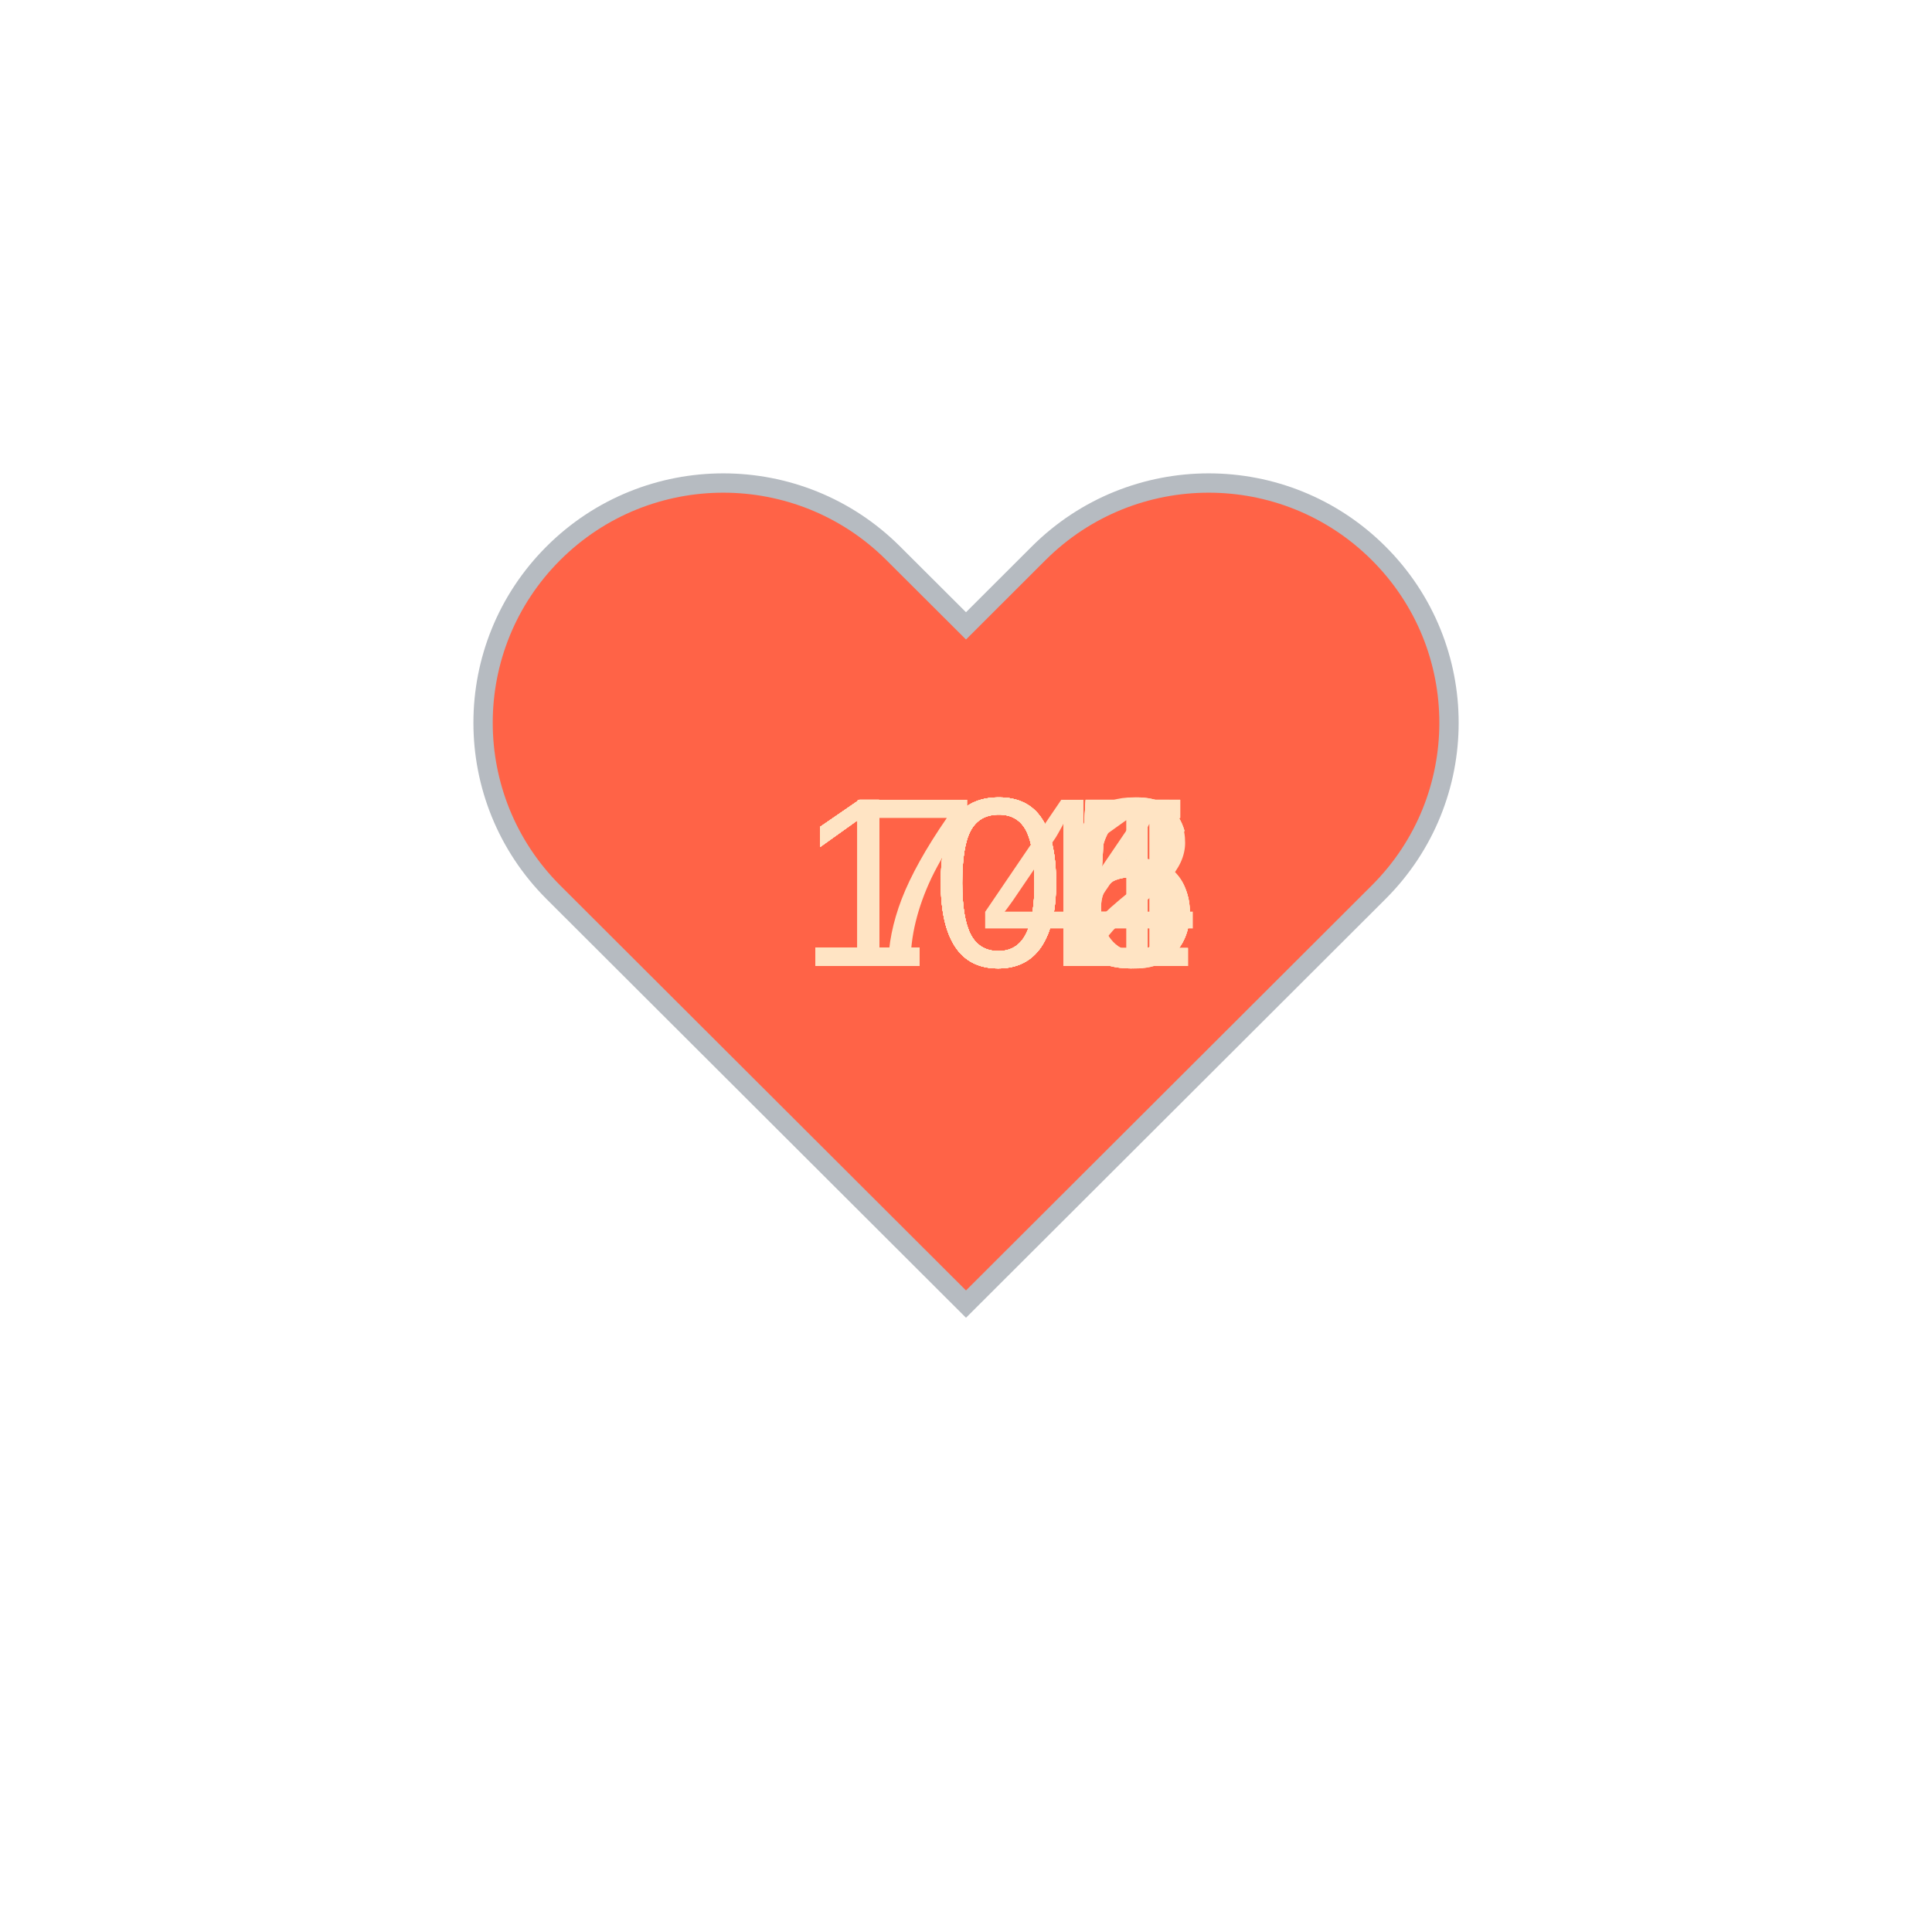
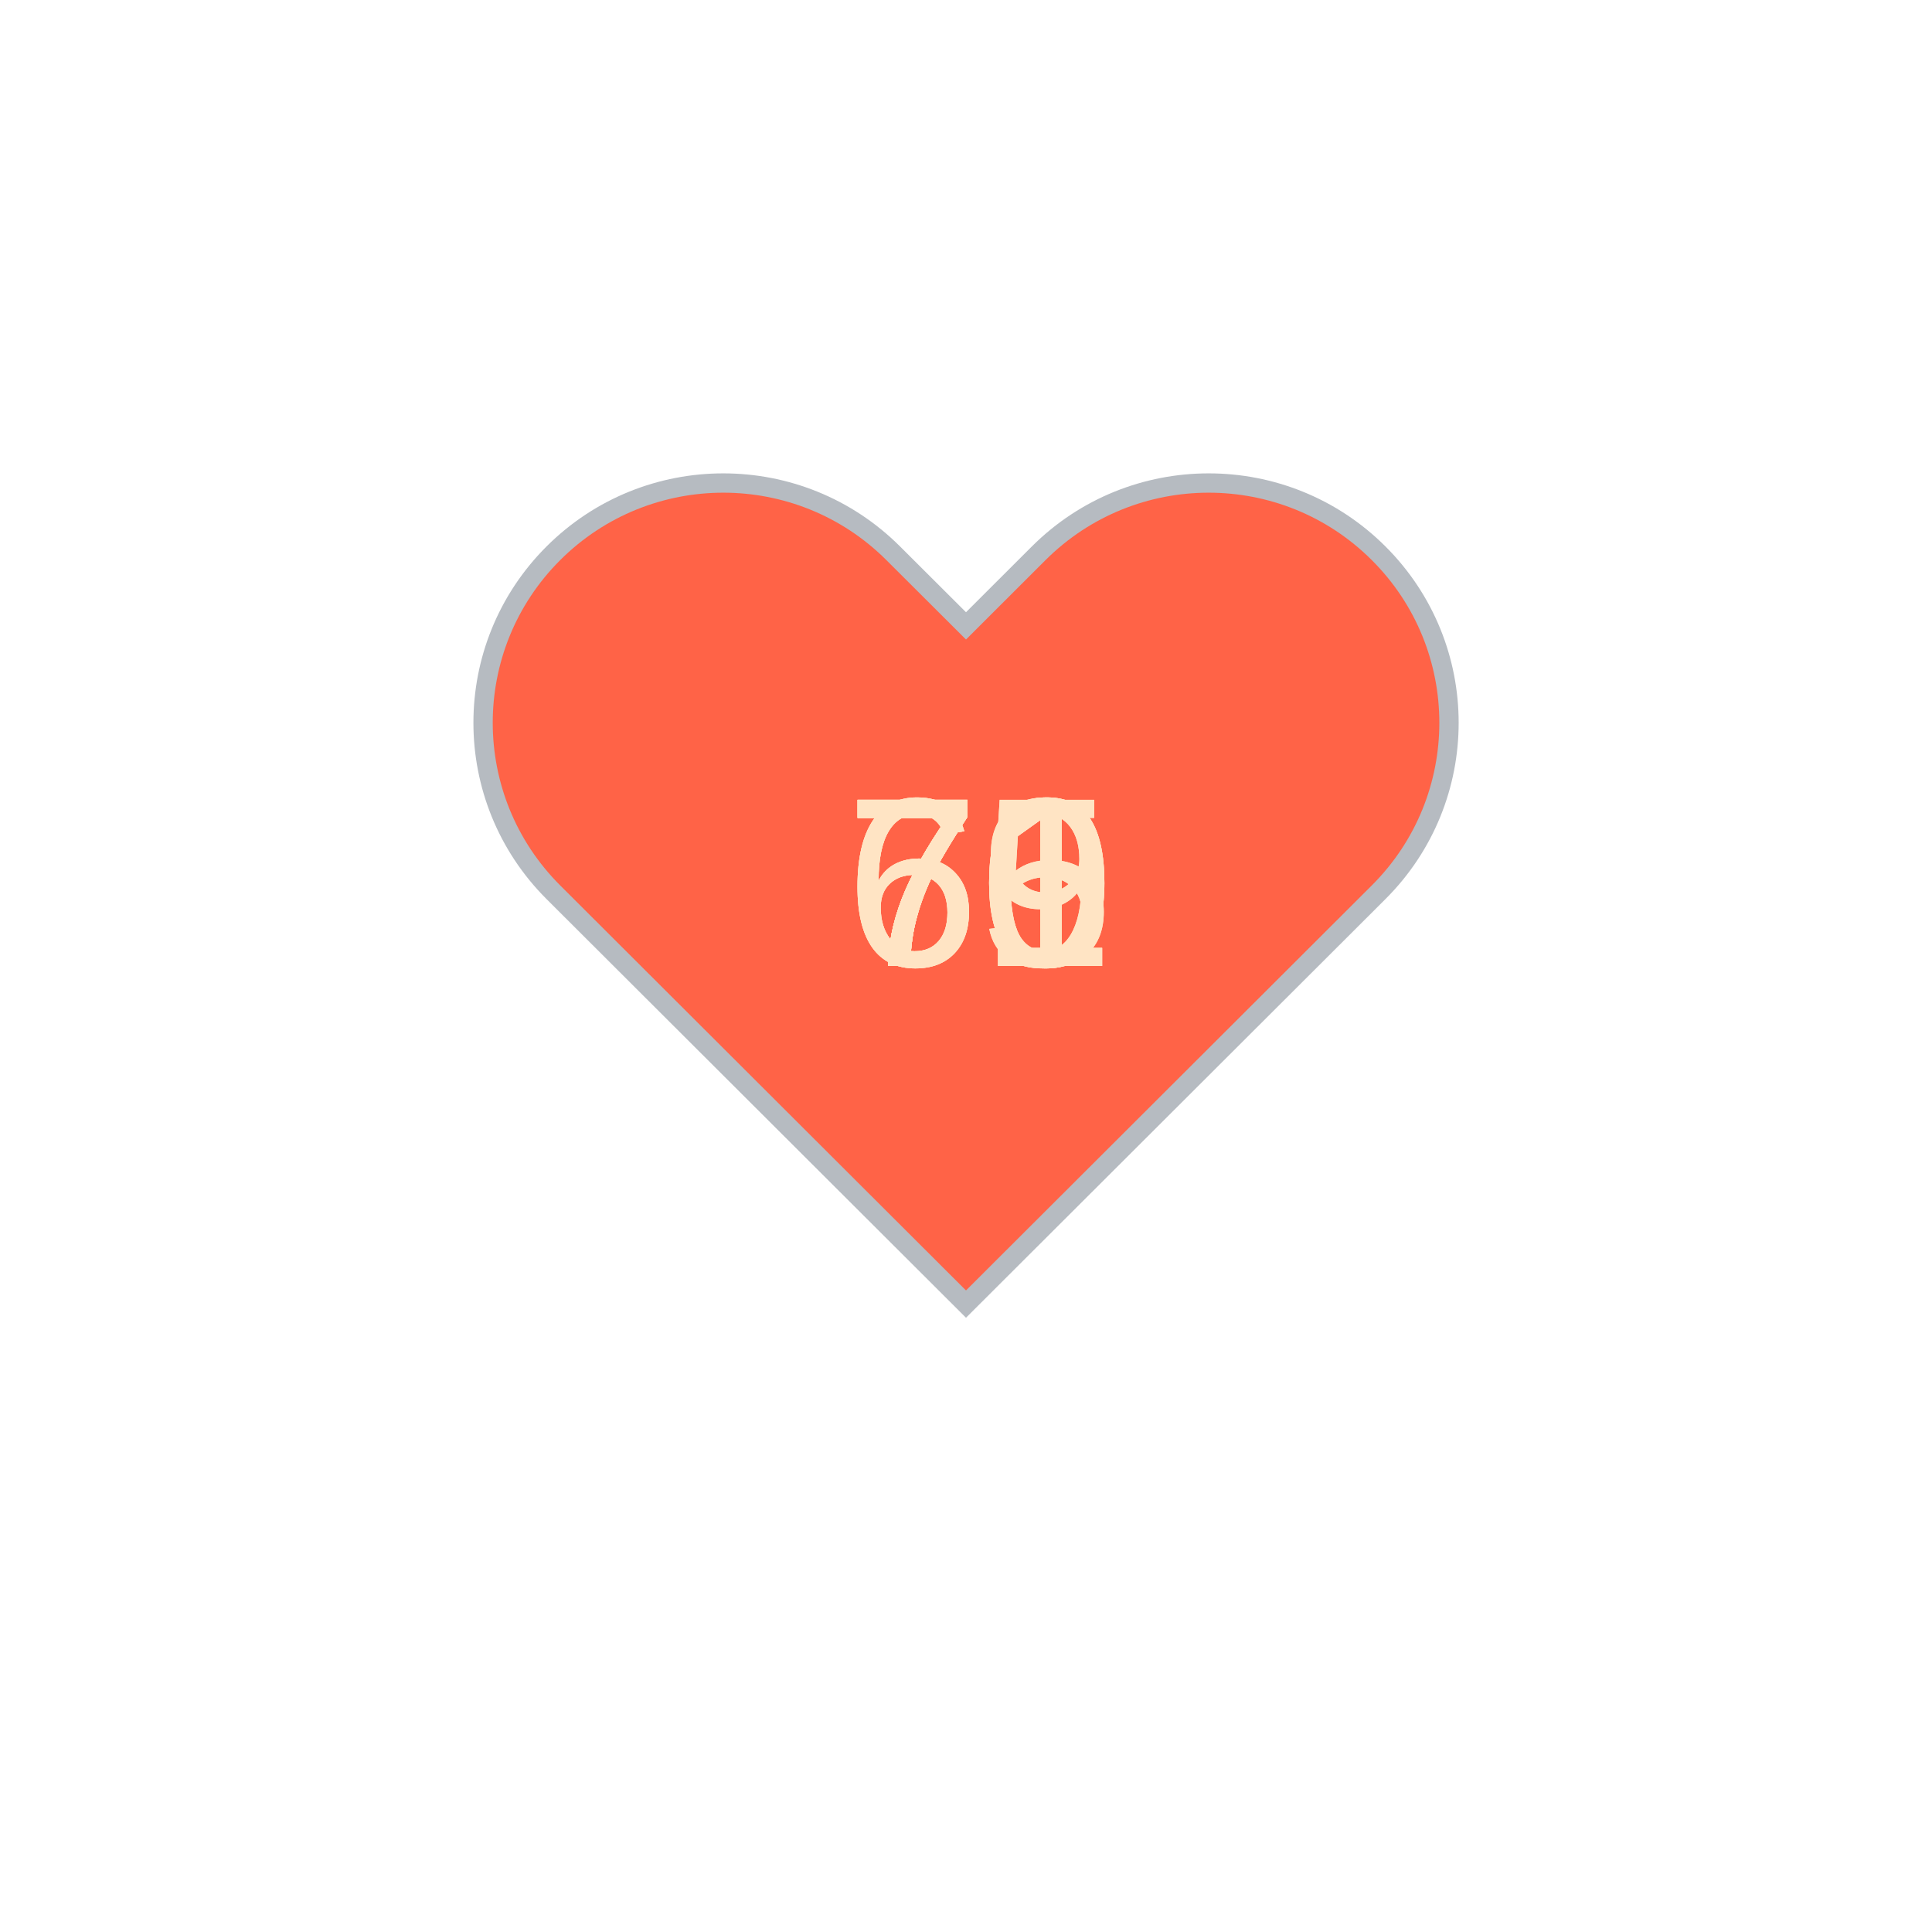
<svg xmlns="http://www.w3.org/2000/svg" baseProfile="full" height="150" version="1.1" viewBox="0,0,200,200" width="150">
  <defs />
  <g transform="translate(100 100)">
    <path d="M92.71,7.27L92.71,7.27c-9.71-9.69-25.46-9.69-35.18,0L50,14.79l-7.54-7.52C32.75-2.42,17-2.42,7.29,7.27v0 c-9.71,9.69-9.71,25.41,0,35.1L50,85l42.71-42.63C102.43,32.68,102.43,16.96,92.71,7.27z" fill="tomato" stroke="#B6BBC1" stroke-width="2" transform="translate(-50 -50)" />
    <animateTransform additive="sum" attributeName="transform" dur="1.2s" repeatCount="indefinite" type="scale" values="1; 1.5; 1.25; 1.5; 1.5; 1;" />
-     <text fill="bisque" style="font-size:25px; font-family:Arial" transform="translate(-17.5 0)">102<animate attributeName="visibility" dur="12.0s" keyTimes="0;0.1;0.2;0.3;0.4;0.5;0.6;0.7;0.8;0.9;1.0" repeatCount="indefinite" values="visible;hidden;hidden;hidden;hidden;hidden;hidden;hidden;hidden;hidden;hidden" />
+     <text fill="bisque" style="font-size:25px; font-family:Arial" transform="translate(-12.5 0)">75<animate attributeName="visibility" dur="12.0s" keyTimes="0;0.1;0.2;0.3;0.4;0.5;0.6;0.7;0.8;0.9;1.0" repeatCount="indefinite" values="visible;hidden;hidden;hidden;hidden;hidden;hidden;hidden;hidden;hidden;hidden" />
    </text>
-     <text fill="bisque" style="font-size:25px; font-family:Arial" transform="translate(-17.5 0)">106<animate attributeName="visibility" dur="12.0s" keyTimes="0;0.1;0.2;0.3;0.4;0.5;0.6;0.7;0.8;0.9;1.0" repeatCount="indefinite" values="hidden;visible;hidden;hidden;hidden;hidden;hidden;hidden;hidden;hidden;hidden" />
+     <text fill="bisque" style="font-size:25px; font-family:Arial" transform="translate(-12.5 0)">70<animate attributeName="visibility" dur="12.0s" keyTimes="0;0.1;0.2;0.3;0.4;0.5;0.6;0.7;0.8;0.9;1.0" repeatCount="indefinite" values="hidden;visible;hidden;hidden;hidden;hidden;hidden;hidden;hidden;hidden;hidden" />
    </text>
-     <text fill="bisque" style="font-size:25px; font-family:Arial" transform="translate(-17.5 0)">105<animate attributeName="visibility" dur="12.0s" keyTimes="0;0.1;0.2;0.3;0.4;0.5;0.6;0.7;0.8;0.9;1.0" repeatCount="indefinite" values="hidden;hidden;visible;hidden;hidden;hidden;hidden;hidden;hidden;hidden;hidden" />
+     <text fill="bisque" style="font-size:25px; font-family:Arial" transform="translate(-12.5 0)">65<animate attributeName="visibility" dur="12.0s" keyTimes="0;0.1;0.2;0.3;0.4;0.5;0.6;0.7;0.8;0.9;1.0" repeatCount="indefinite" values="hidden;hidden;visible;hidden;hidden;hidden;hidden;hidden;hidden;hidden;hidden" />
    </text>
-     <text fill="bisque" style="font-size:25px; font-family:Arial" transform="translate(-17.5 0)">105<animate attributeName="visibility" dur="12.0s" keyTimes="0;0.1;0.2;0.3;0.4;0.5;0.6;0.7;0.8;0.9;1.0" repeatCount="indefinite" values="hidden;hidden;hidden;visible;hidden;hidden;hidden;hidden;hidden;hidden;hidden" />
+     <text fill="bisque" style="font-size:25px; font-family:Arial" transform="translate(-12.5 0)">70<animate attributeName="visibility" dur="12.0s" keyTimes="0;0.1;0.2;0.3;0.4;0.5;0.6;0.7;0.8;0.9;1.0" repeatCount="indefinite" values="hidden;hidden;hidden;visible;hidden;hidden;hidden;hidden;hidden;hidden;hidden" />
    </text>
-     <text fill="bisque" style="font-size:25px; font-family:Arial" transform="translate(-17.5 0)">106<animate attributeName="visibility" dur="12.0s" keyTimes="0;0.1;0.2;0.3;0.4;0.5;0.6;0.7;0.8;0.9;1.0" repeatCount="indefinite" values="hidden;hidden;hidden;hidden;visible;hidden;hidden;hidden;hidden;hidden;hidden" />
+     <text fill="bisque" style="font-size:25px; font-family:Arial" transform="translate(-12.5 0)">69<animate attributeName="visibility" dur="12.0s" keyTimes="0;0.1;0.2;0.3;0.4;0.5;0.6;0.7;0.8;0.9;1.0" repeatCount="indefinite" values="hidden;hidden;hidden;hidden;visible;hidden;hidden;hidden;hidden;hidden;hidden" />
    </text>
-     <text fill="bisque" style="font-size:25px; font-family:Arial" transform="translate(-17.5 0)">105<animate attributeName="visibility" dur="12.0s" keyTimes="0;0.1;0.2;0.3;0.4;0.5;0.6;0.7;0.8;0.9;1.0" repeatCount="indefinite" values="hidden;hidden;hidden;hidden;hidden;visible;hidden;hidden;hidden;hidden;hidden" />
+     <text fill="bisque" style="font-size:25px; font-family:Arial" transform="translate(-12.5 0)">71<animate attributeName="visibility" dur="12.0s" keyTimes="0;0.1;0.2;0.3;0.4;0.5;0.6;0.7;0.8;0.9;1.0" repeatCount="indefinite" values="hidden;hidden;hidden;hidden;hidden;visible;hidden;hidden;hidden;hidden;hidden" />
    </text>
-     <text fill="bisque" style="font-size:25px; font-family:Arial" transform="translate(-17.5 0)">105<animate attributeName="visibility" dur="12.0s" keyTimes="0;0.1;0.2;0.3;0.4;0.5;0.6;0.7;0.8;0.9;1.0" repeatCount="indefinite" values="hidden;hidden;hidden;hidden;hidden;hidden;visible;hidden;hidden;hidden;hidden" />
+     <text fill="bisque" style="font-size:25px; font-family:Arial" transform="translate(-12.5 0)">71<animate attributeName="visibility" dur="12.0s" keyTimes="0;0.1;0.2;0.3;0.4;0.5;0.6;0.7;0.8;0.9;1.0" repeatCount="indefinite" values="hidden;hidden;hidden;hidden;hidden;hidden;visible;hidden;hidden;hidden;hidden" />
    </text>
-     <text fill="bisque" style="font-size:25px; font-family:Arial" transform="translate(-17.5 0)">104<animate attributeName="visibility" dur="12.0s" keyTimes="0;0.1;0.2;0.3;0.4;0.5;0.6;0.7;0.8;0.9;1.0" repeatCount="indefinite" values="hidden;hidden;hidden;hidden;hidden;hidden;hidden;visible;hidden;hidden;hidden" />
+     <text fill="bisque" style="font-size:25px; font-family:Arial" transform="translate(-12.5 0)">70<animate attributeName="visibility" dur="12.0s" keyTimes="0;0.1;0.2;0.3;0.4;0.5;0.6;0.7;0.8;0.9;1.0" repeatCount="indefinite" values="hidden;hidden;hidden;hidden;hidden;hidden;hidden;visible;hidden;hidden;hidden" />
    </text>
-     <text fill="bisque" style="font-size:25px; font-family:Arial" transform="translate(-17.5 0)">101<animate attributeName="visibility" dur="12.0s" keyTimes="0;0.1;0.2;0.3;0.4;0.5;0.6;0.7;0.8;0.9;1.0" repeatCount="indefinite" values="hidden;hidden;hidden;hidden;hidden;hidden;hidden;hidden;visible;hidden;hidden" />
+     <text fill="bisque" style="font-size:25px; font-family:Arial" transform="translate(-12.5 0)">69<animate attributeName="visibility" dur="12.0s" keyTimes="0;0.1;0.2;0.3;0.4;0.5;0.6;0.7;0.8;0.9;1.0" repeatCount="indefinite" values="hidden;hidden;hidden;hidden;hidden;hidden;hidden;hidden;visible;hidden;hidden" />
    </text>
-     <text fill="bisque" style="font-size:25px; font-family:Arial" transform="translate(-12.5 0)">74<animate attributeName="visibility" dur="12.0s" keyTimes="0;0.1;0.2;0.3;0.4;0.5;0.6;0.7;0.8;0.9;1.0" repeatCount="indefinite" values="hidden;hidden;hidden;hidden;hidden;hidden;hidden;hidden;hidden;visible;hidden" />
+     <text fill="bisque" style="font-size:25px; font-family:Arial" transform="translate(-12.5 0)">71<animate attributeName="visibility" dur="12.0s" keyTimes="0;0.1;0.2;0.3;0.4;0.5;0.6;0.7;0.8;0.9;1.0" repeatCount="indefinite" values="hidden;hidden;hidden;hidden;hidden;hidden;hidden;hidden;hidden;visible;hidden" />
    </text>
  </g>
</svg>
